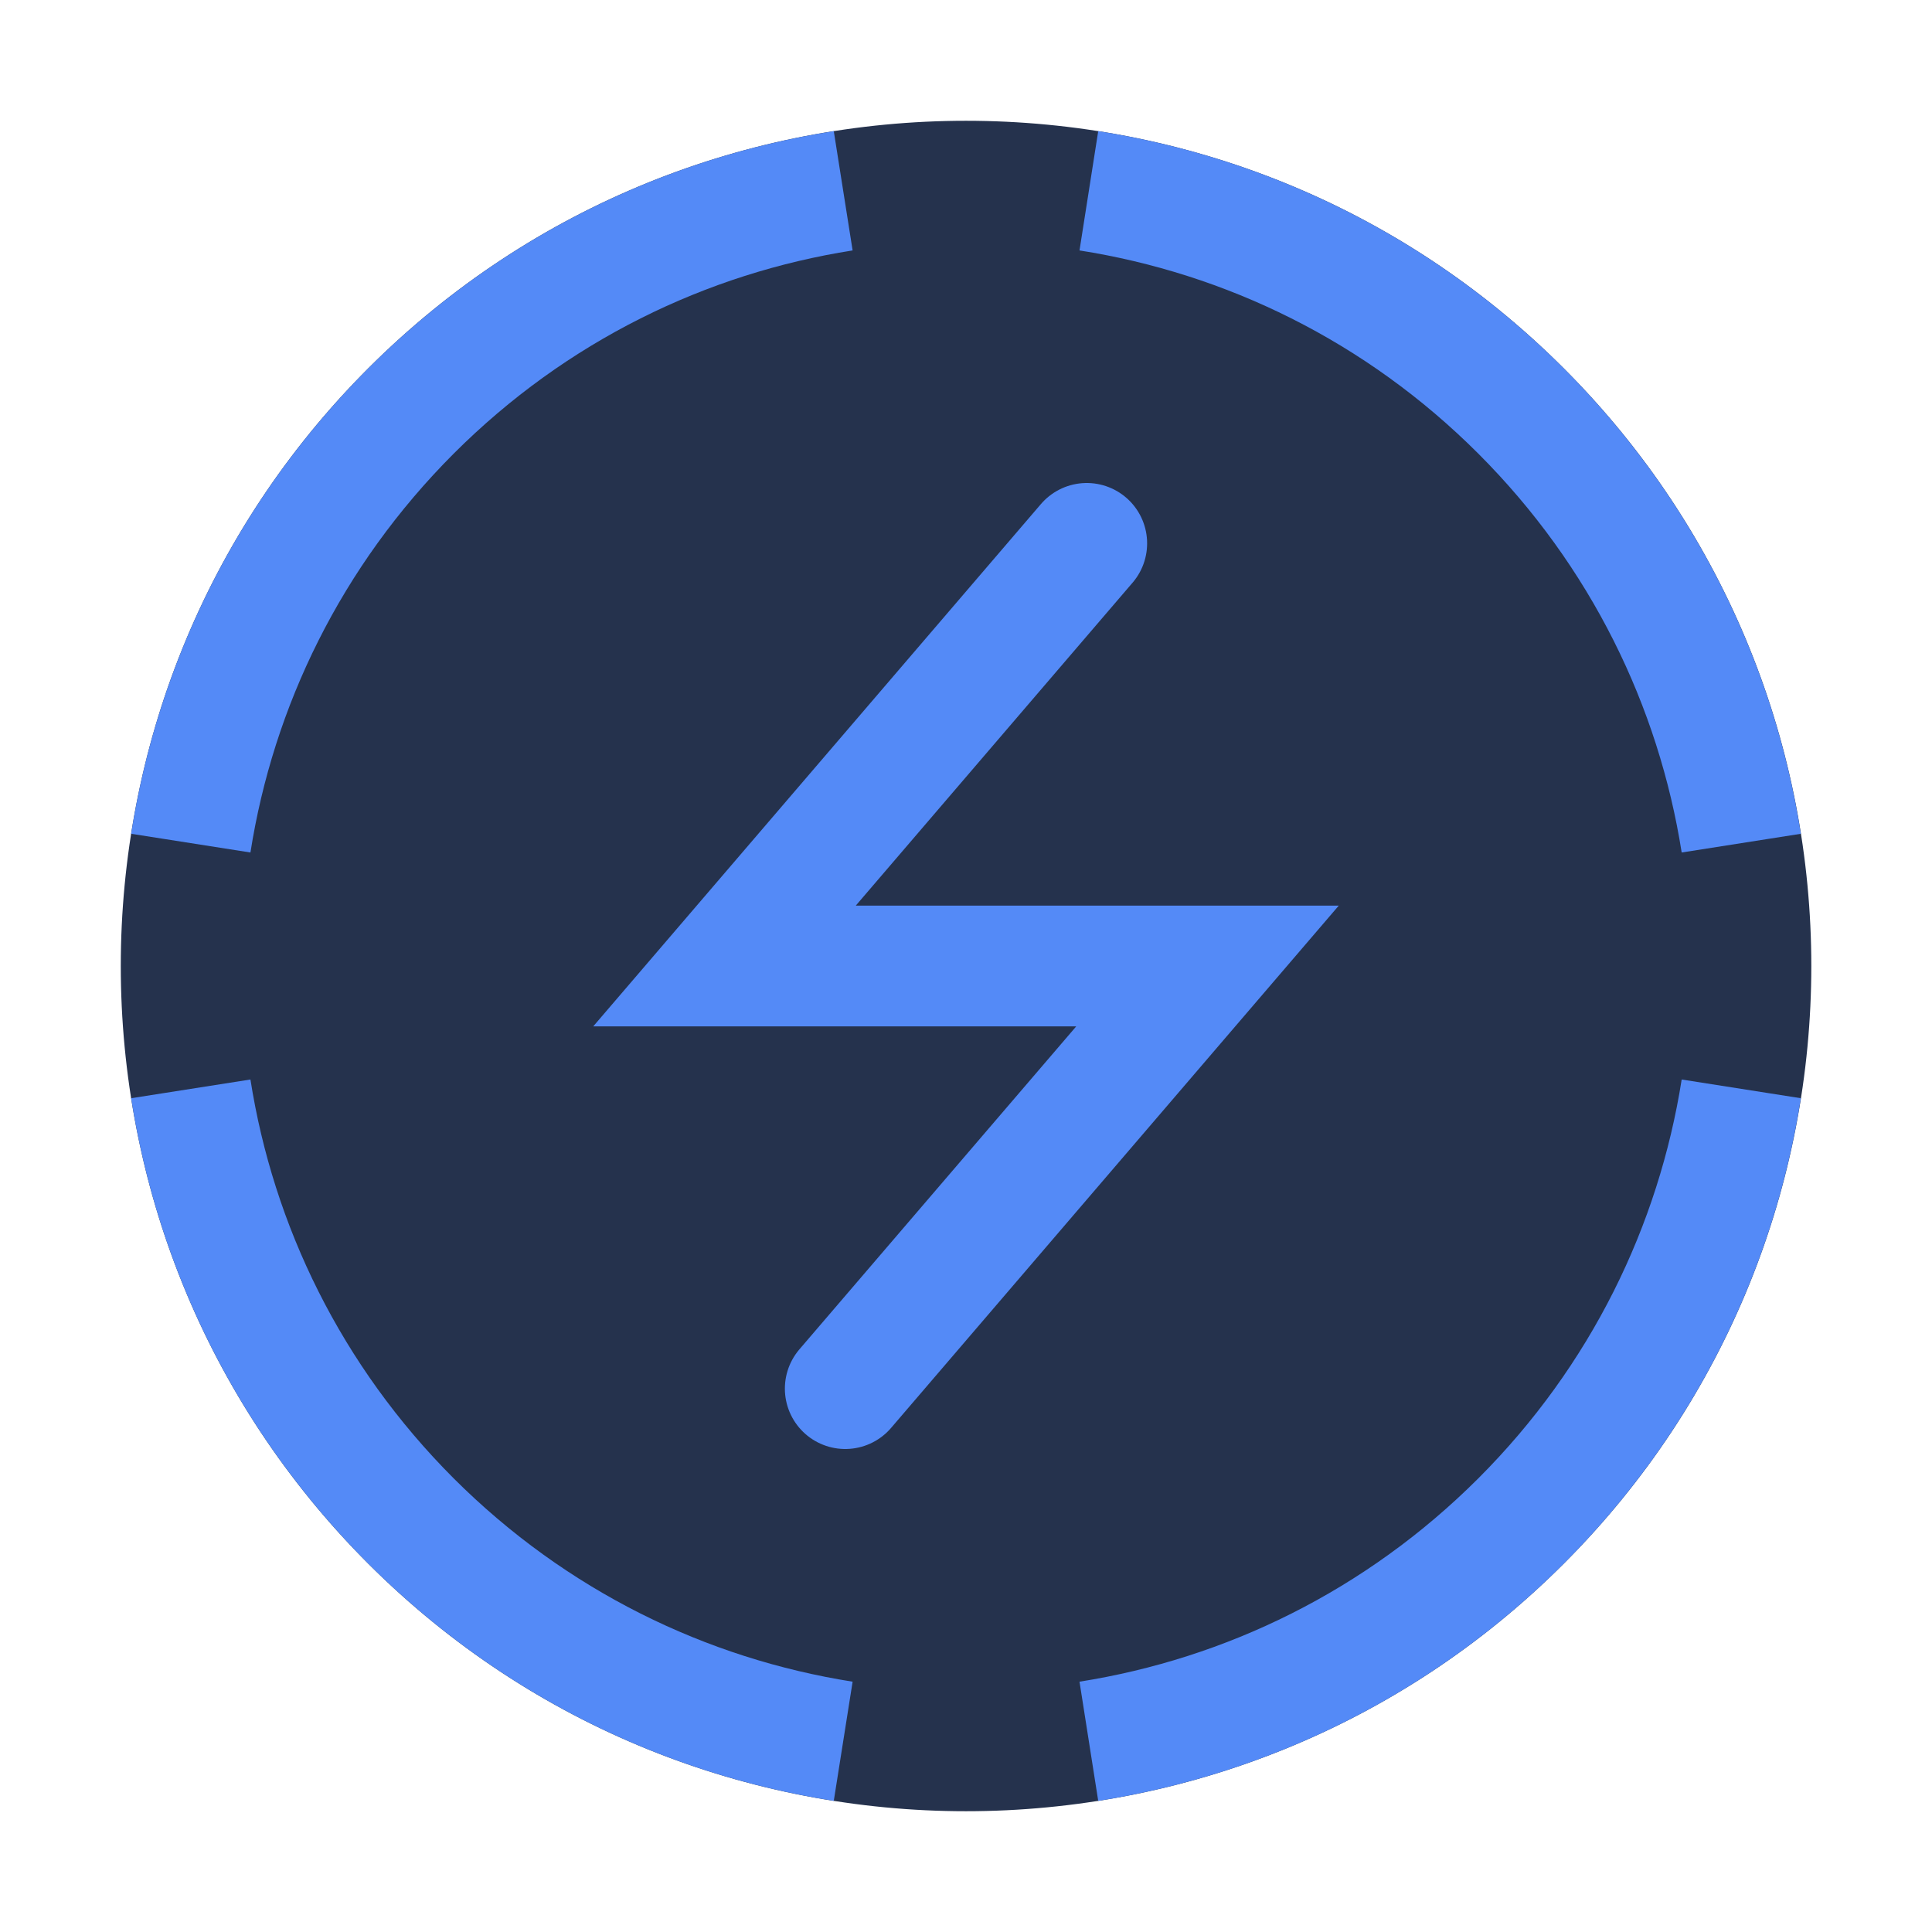
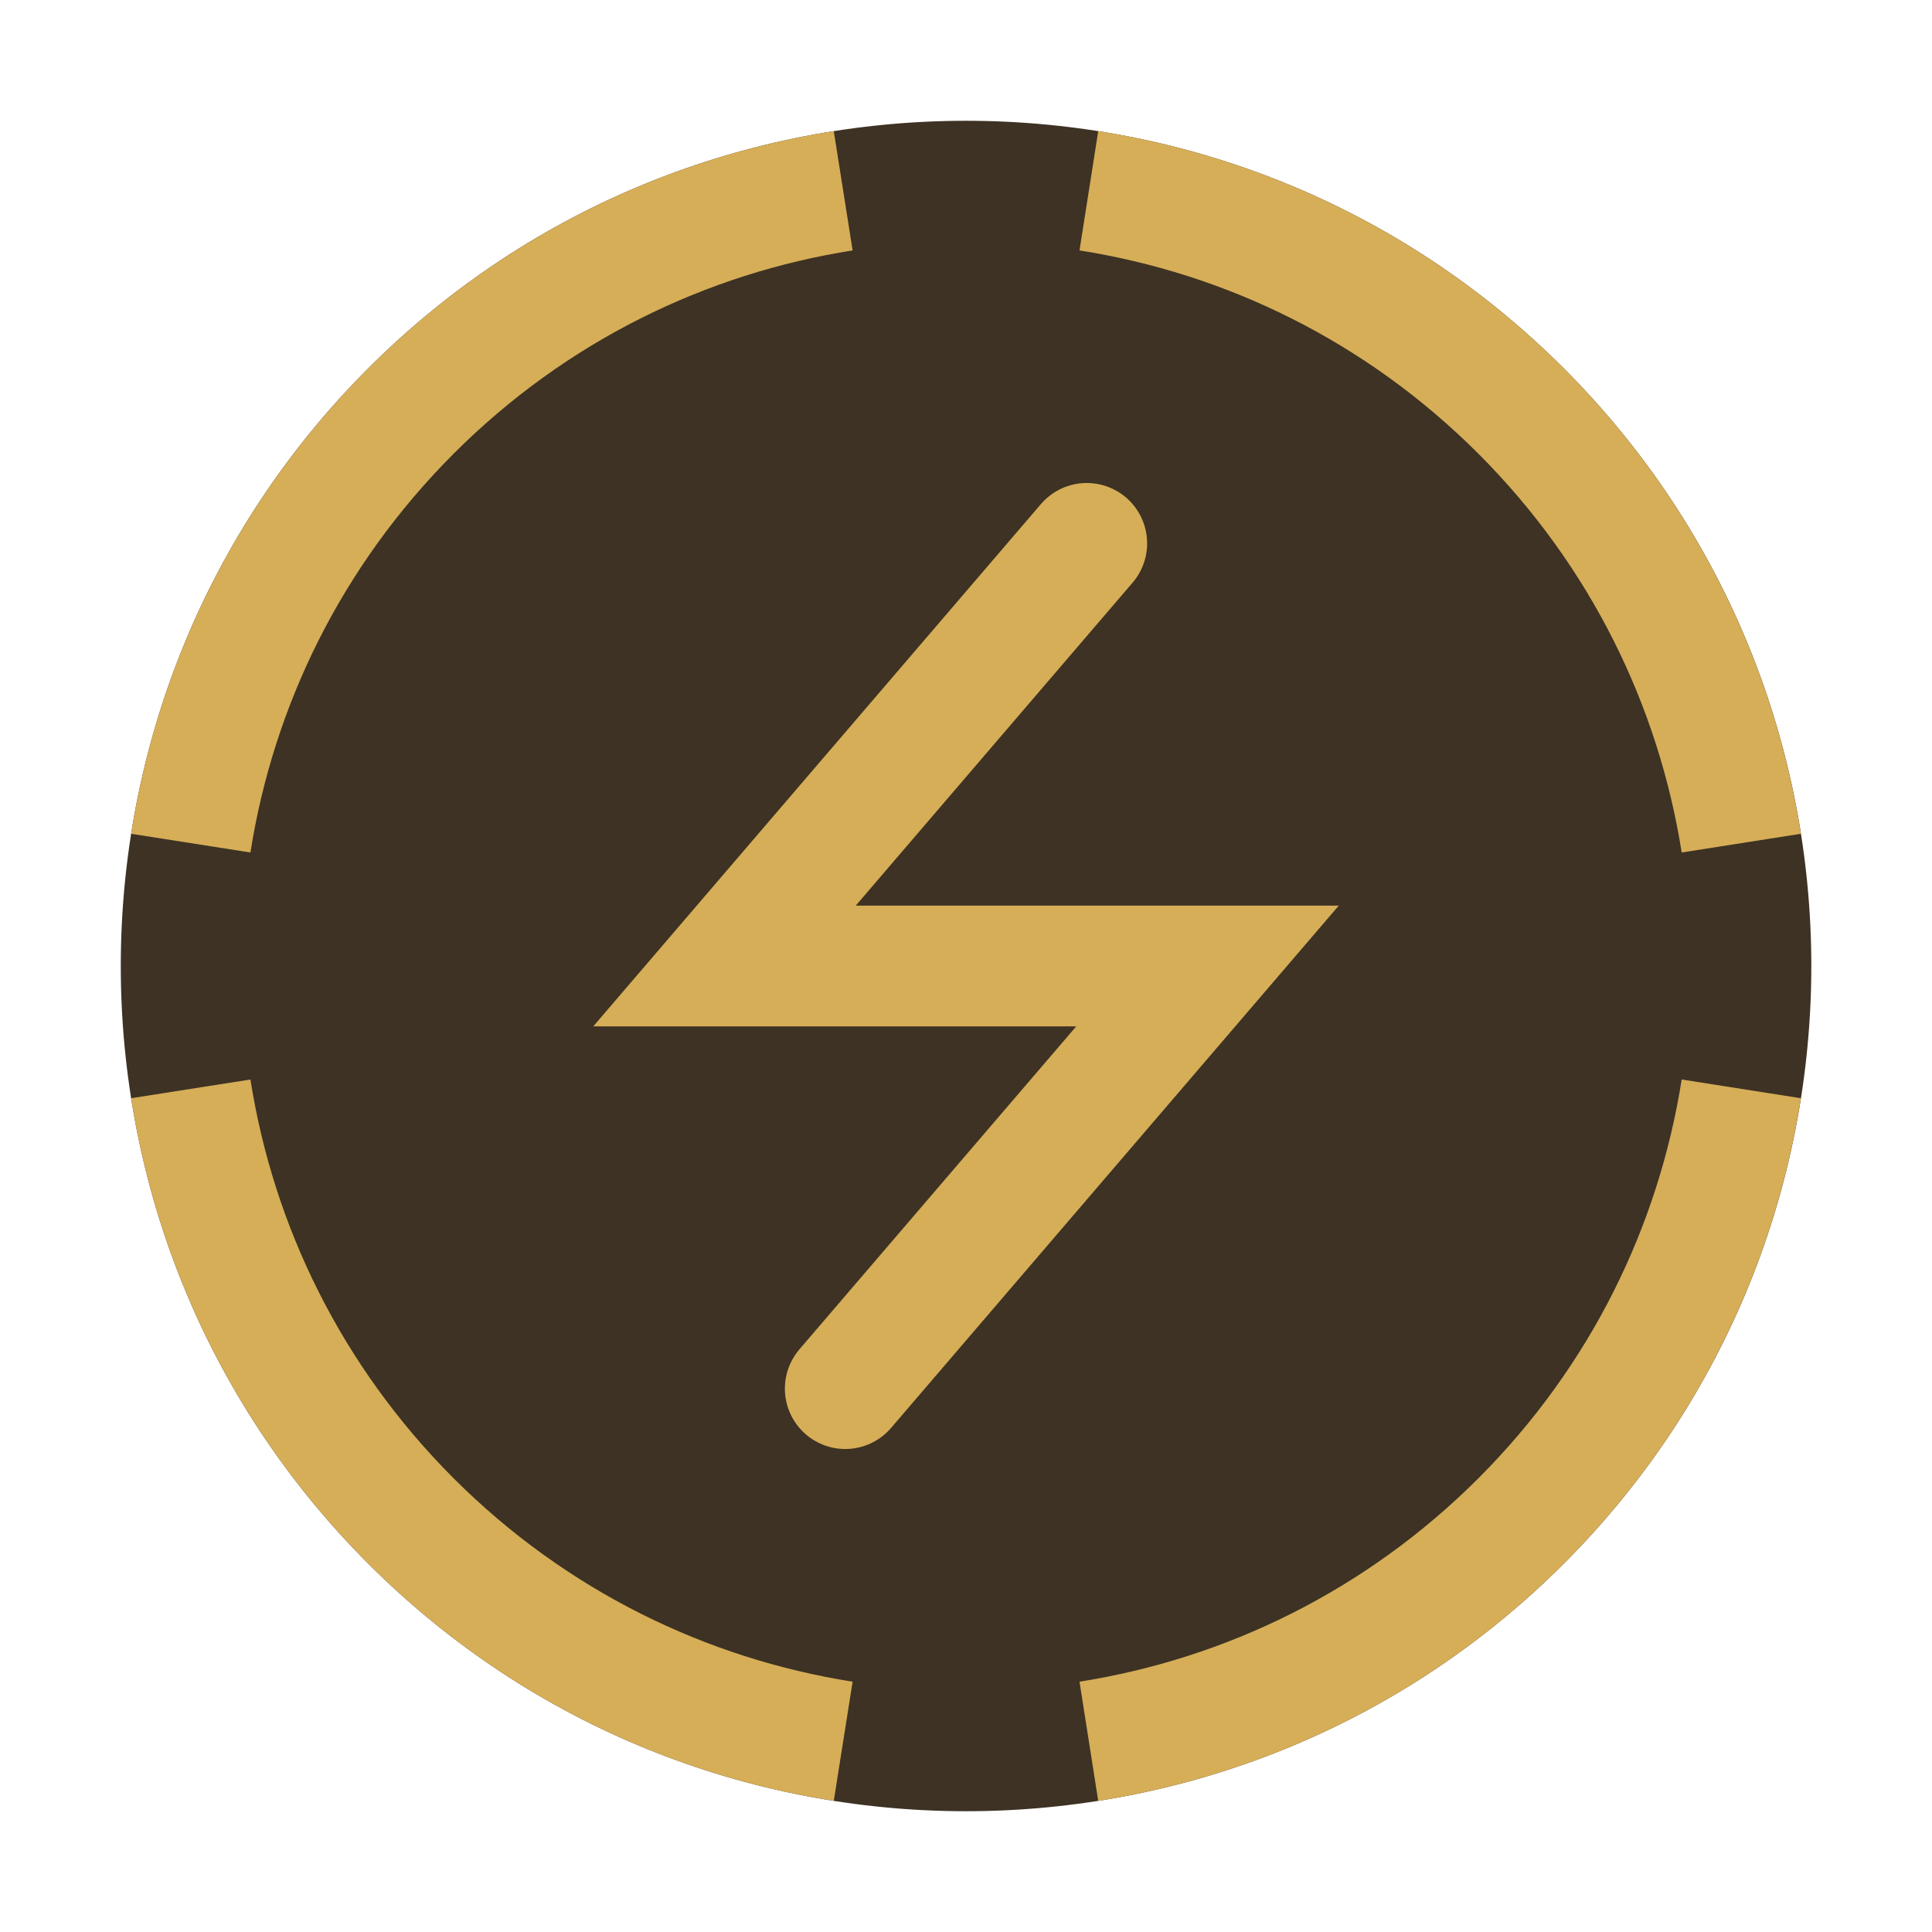
<svg xmlns="http://www.w3.org/2000/svg" width="16" height="16" viewBox="0 0 16 16" fill="none">
-   <path d="M12.95 3.05C15.684 5.784 15.684 10.216 12.95 12.95C10.216 15.683 5.784 15.683 3.05 12.95C0.317 10.216 0.317 5.784 3.05 3.05C5.784 0.317 10.216 0.317 12.95 3.05Z" fill="#25324D" />
-   <path fill-rule="evenodd" clip-rule="evenodd" d="M14.914 6.905L13.927 7.06C13.736 5.851 13.176 4.69 12.243 3.757C11.31 2.824 10.149 2.264 8.94 2.074L9.095 1.086C10.506 1.308 11.862 1.963 12.95 3.05C14.037 4.138 14.692 5.494 14.914 6.905ZM6.905 1.086L7.061 2.074C5.851 2.264 4.69 2.824 3.757 3.757C2.825 4.69 2.264 5.851 2.074 7.06L1.086 6.905C1.308 5.494 1.963 4.138 3.05 3.05C4.138 1.963 5.494 1.308 6.905 1.086ZM1.086 9.095C1.308 10.506 1.963 11.862 3.05 12.95C4.138 14.037 5.494 14.692 6.905 14.914L7.061 13.927C5.851 13.736 4.69 13.175 3.757 12.243C2.825 11.31 2.264 10.149 2.074 8.94L1.086 9.095ZM9.095 14.914L8.94 13.927C10.149 13.736 11.31 13.175 12.243 12.243C13.176 11.31 13.736 10.149 13.927 8.94L14.914 9.095C14.692 10.506 14.037 11.862 12.95 12.95C11.862 14.037 10.506 14.692 9.095 14.914Z" fill="#548AF7" />
-   <path d="M9 4.5L6 8H10L7 11.5" stroke="#548AF7" stroke-linecap="round" />
+   <path d="M12.95 3.05C15.684 5.784 15.684 10.216 12.95 12.95C10.216 15.683 5.784 15.683 3.05 12.95C0.317 10.216 0.317 5.784 3.05 3.05C5.784 0.317 10.216 0.317 12.95 3.05Z" fill="#3D3223" />
+   <path fill-rule="evenodd" clip-rule="evenodd" d="M14.914 6.905L13.927 7.06C13.736 5.851 13.176 4.69 12.243 3.757C11.31 2.824 10.149 2.264 8.94 2.074L9.095 1.086C10.506 1.308 11.862 1.963 12.95 3.05C14.037 4.138 14.692 5.494 14.914 6.905ZM6.905 1.086L7.061 2.074C5.851 2.264 4.69 2.824 3.757 3.757C2.825 4.69 2.264 5.851 2.074 7.06L1.086 6.905C1.308 5.494 1.963 4.138 3.05 3.05C4.138 1.963 5.494 1.308 6.905 1.086ZM1.086 9.095C1.308 10.506 1.963 11.862 3.05 12.95C4.138 14.037 5.494 14.692 6.905 14.914L7.061 13.927C5.851 13.736 4.69 13.175 3.757 12.243C2.825 11.31 2.264 10.149 2.074 8.94L1.086 9.095ZM9.095 14.914L8.94 13.927C10.149 13.736 11.31 13.175 12.243 12.243C13.176 11.31 13.736 10.149 13.927 8.94L14.914 9.095C14.692 10.506 14.037 11.862 12.95 12.95C11.862 14.037 10.506 14.692 9.095 14.914Z" fill="#D6AE58" />
+   <path d="M9 4.5L6 8H10L7 11.5" stroke="#D6AE58" stroke-linecap="round" />
</svg>
